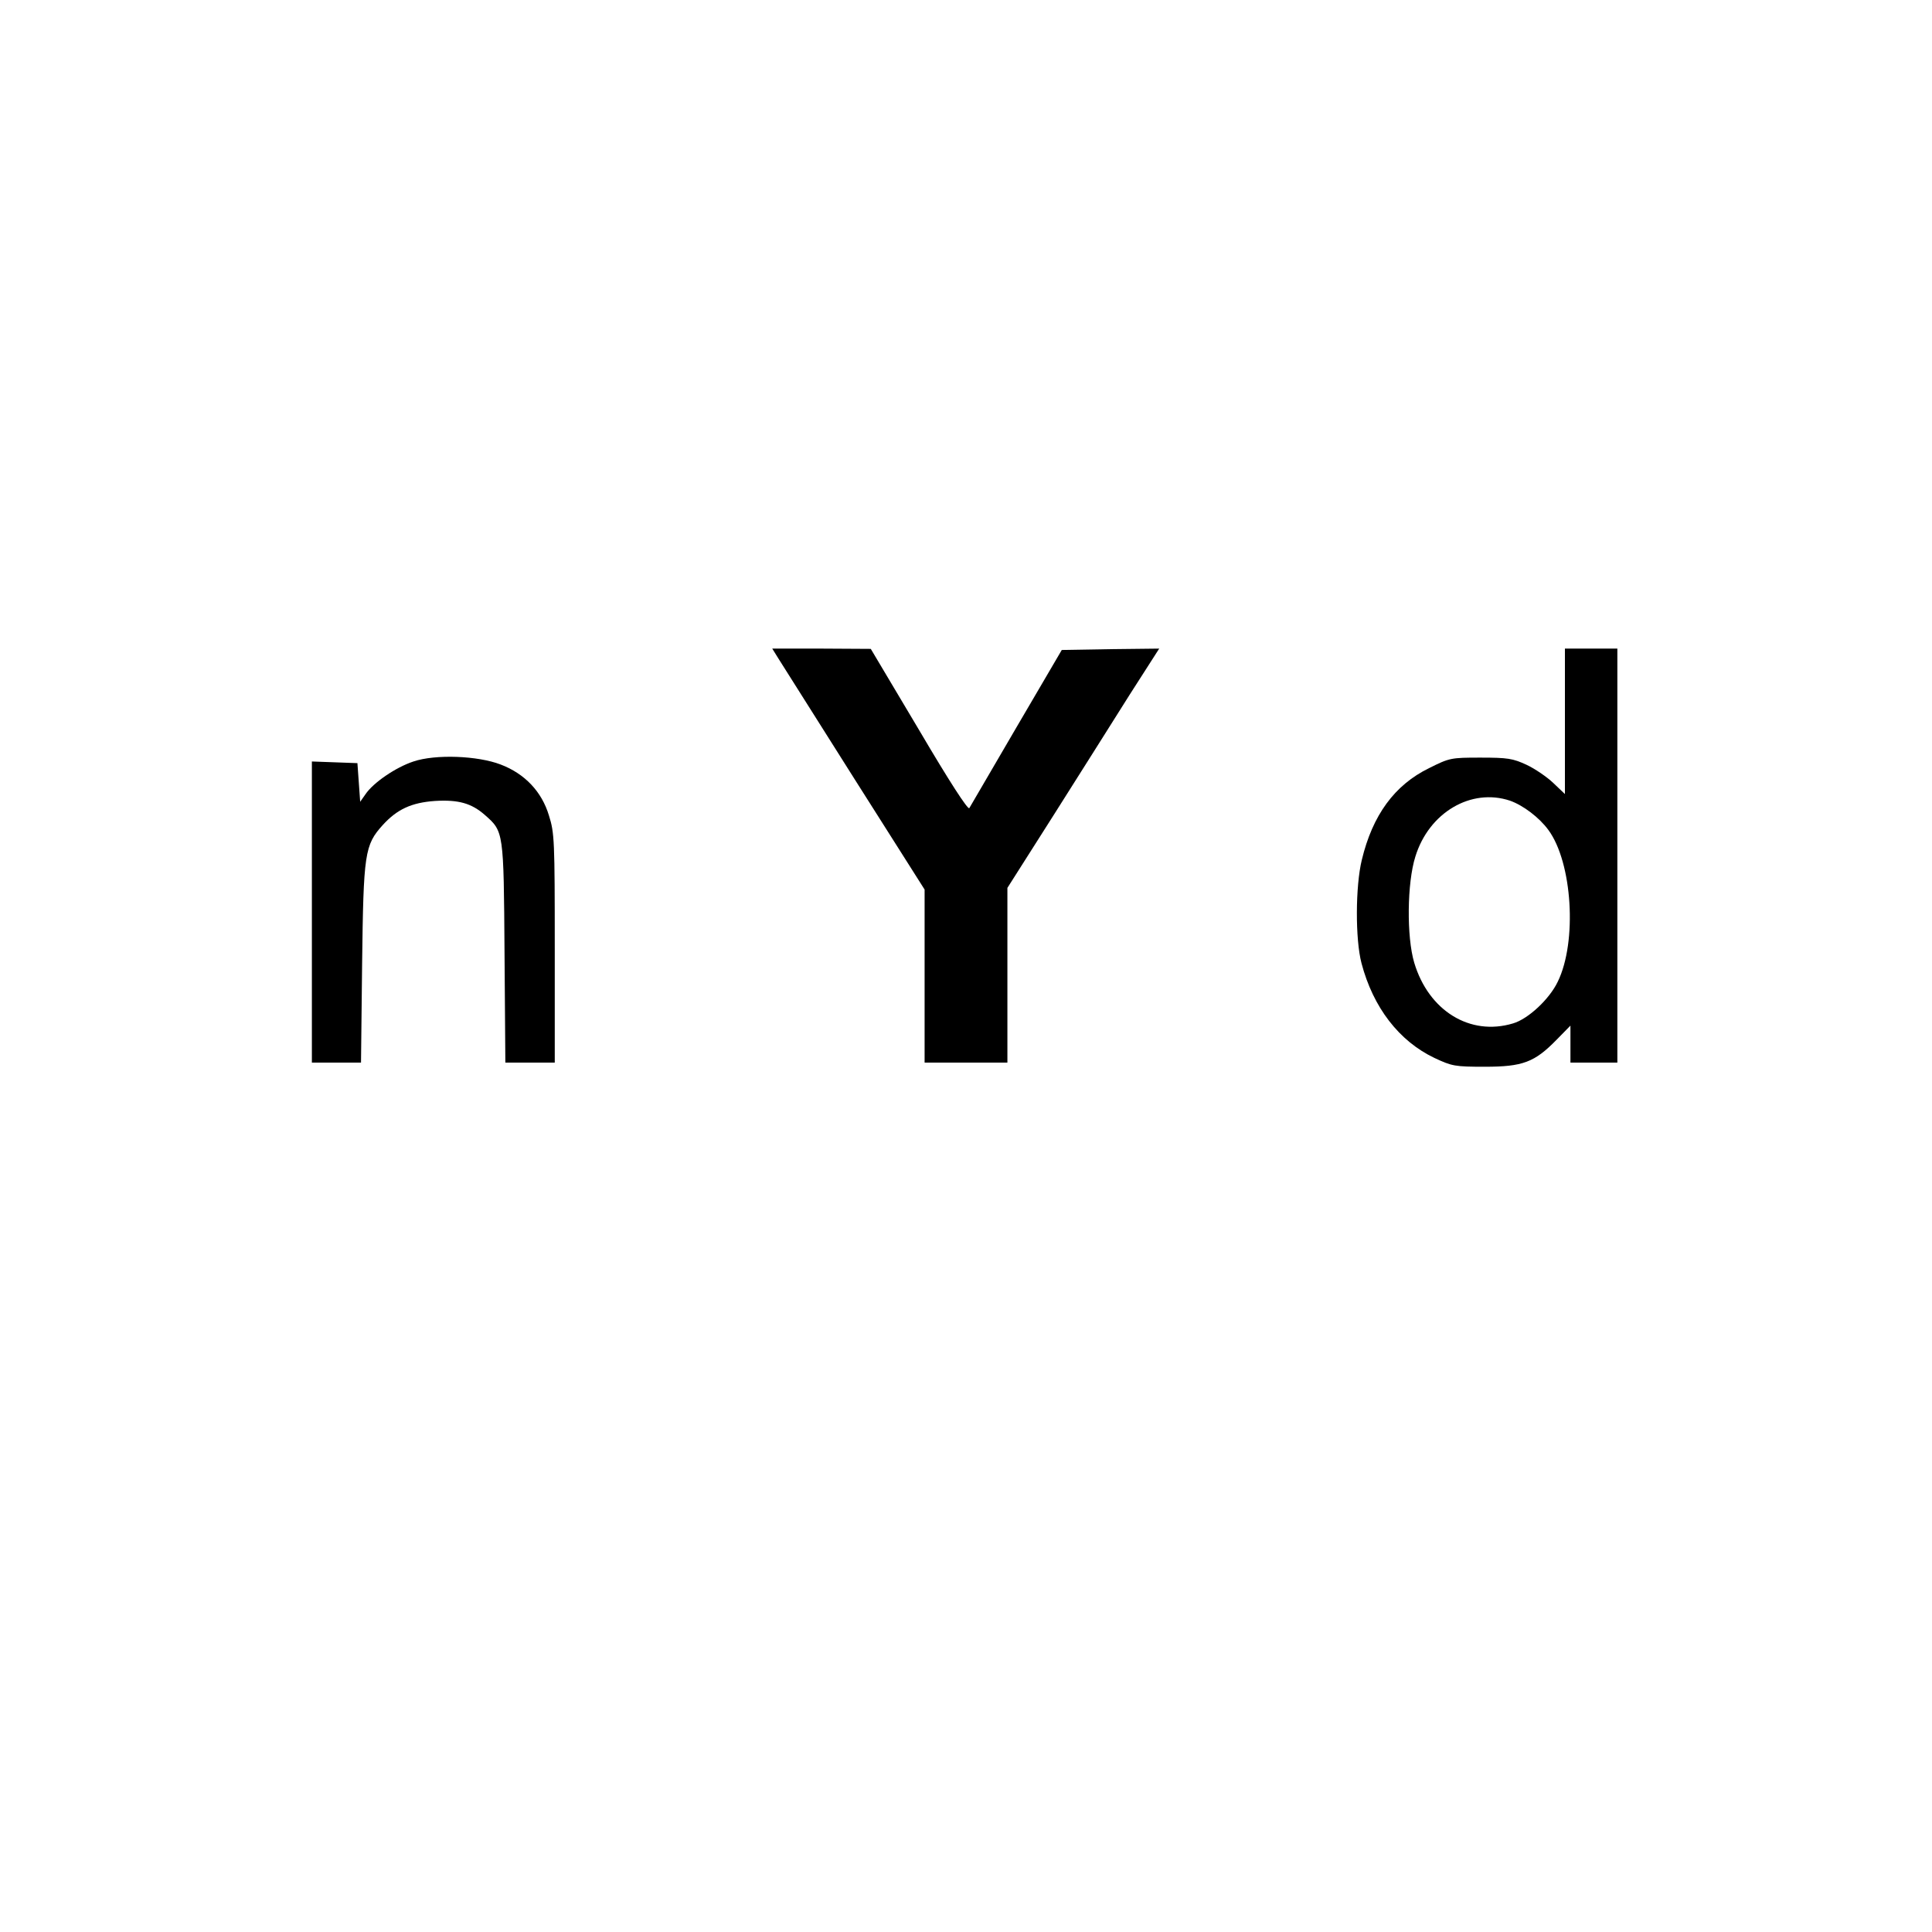
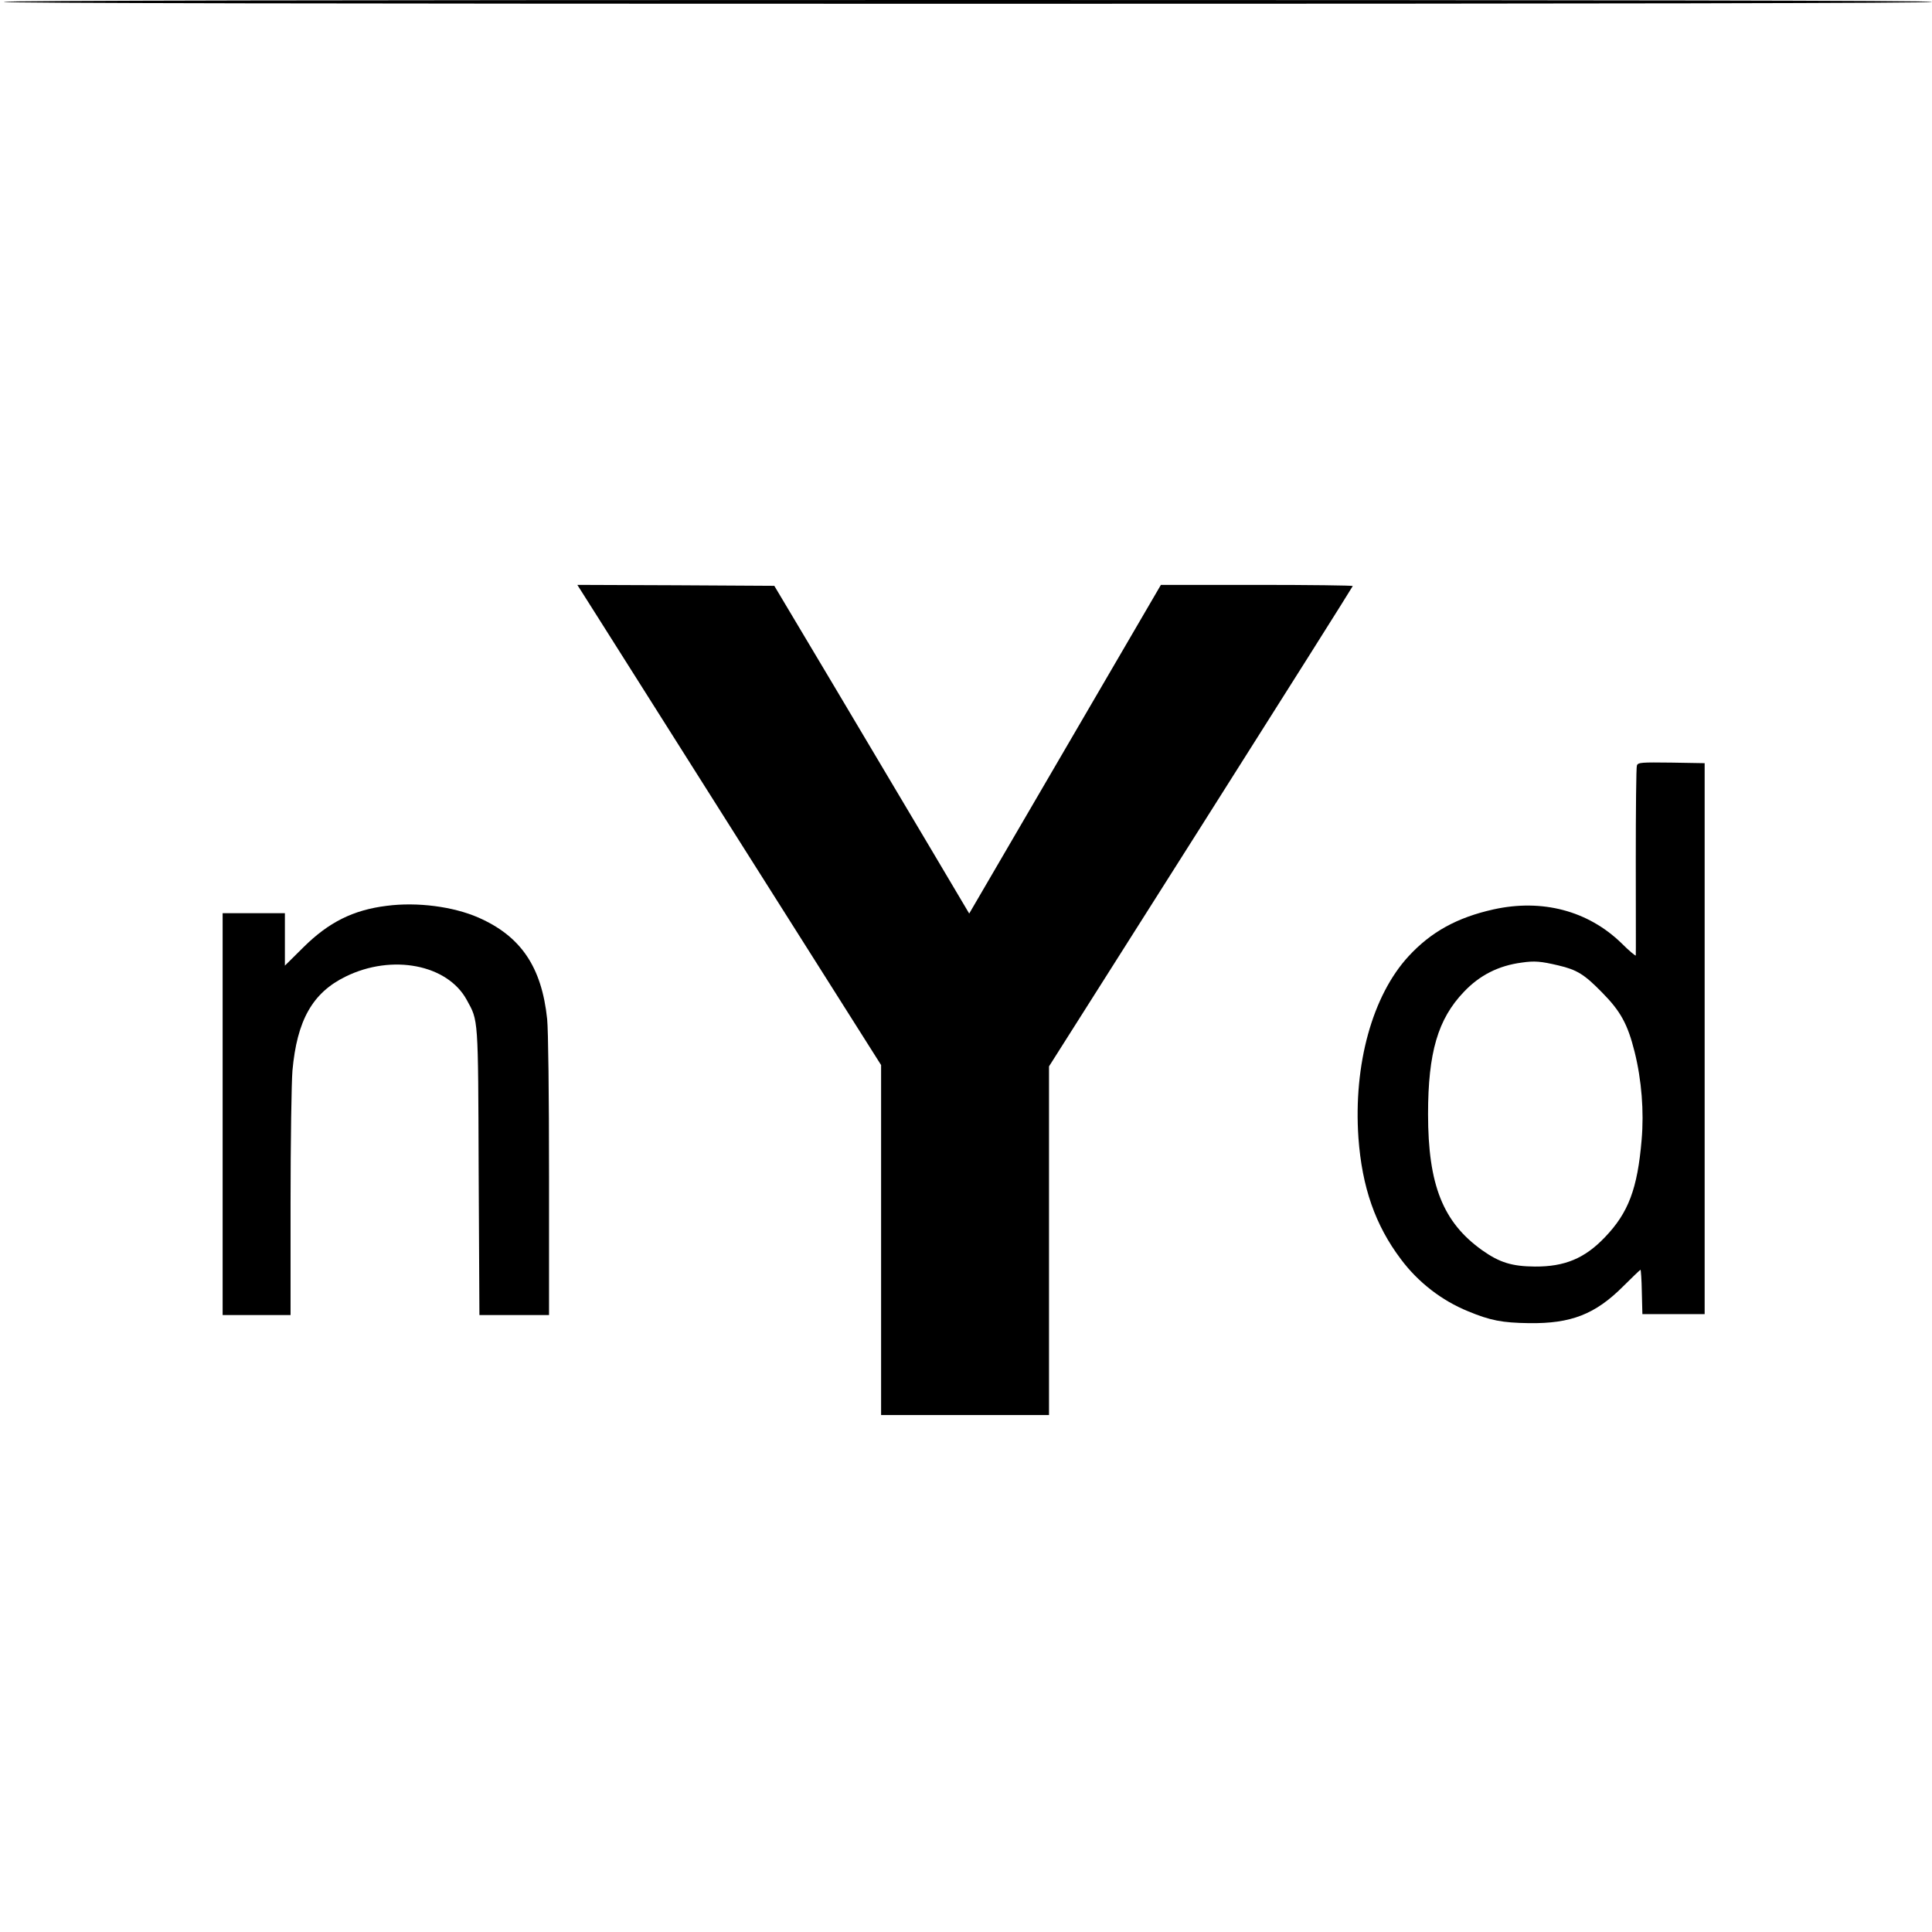
- <svg xmlns="http://www.w3.org/2000/svg" version="1.0" width="700pt" height="700pt" viewBox="0 0 700 700" preserveAspectRatio="xMidYMid meet">
-   <g transform="translate(0,700) scale(0.1,-0.1)" fill="#000000" stroke="none">
-     <path d="M2821 4613 c13 -21 137 -217 276 -437 l253 -399 0 -314 0 -313 150 0 150 0 0 316 0 317 169 266 c92 146 216 341 274 434 l107 167 -177 -2 -176 -3 -164 -280 c-90 -154 -167 -286 -171 -293 -5 -7 -72 96 -182 283 l-175 294 -178 1 -179 0 23 -37z" />
-     <path d="M5670 4387 l0 -264 -42 40 c-23 22 -67 52 -97 66 -50 23 -68 26 -167 26 -107 0 -112 -1 -186 -38 -125 -61 -205 -170 -244 -333 -23 -94 -24 -287 -1 -374 42 -160 136 -282 264 -343 64 -30 74 -32 183 -32 137 0 180 16 260 98 l50 51 0 -67 0 -67 85 0 85 0 0 750 0 750 -95 0 -95 0 0 -263z m-199 -288 c48 -17 106 -61 139 -106 87 -118 105 -405 34 -550 -30 -63 -107 -135 -162 -151 -156 -47 -306 46 -358 220 -28 94 -26 289 4 384 49 160 202 250 343 203z" />
-     <path d="M1498 4241 c-64 -21 -146 -77 -174 -119 l-19 -27 -5 70 -5 70 -82 3 -83 3 0 -546 0 -545 89 0 89 0 4 358 c5 401 9 430 75 503 52 57 104 81 189 87 85 5 132 -8 181 -51 68 -60 68 -58 71 -499 l3 -398 90 0 89 0 0 414 c0 391 -1 418 -21 481 -26 87 -88 152 -175 185 -83 32 -236 38 -316 11z" />
+ <svg xmlns="http://www.w3.org/2000/svg" version="1.0" width="1024pt" height="1024pt" viewBox="0 0 1024 1024" preserveAspectRatio="xMidYMid meet">
+   <g transform="translate(0,1024) scale(0.1,-0.1)" fill="#000000" stroke="none">
+     <path d="M20 10230 c0 -7 1710 -10 5110 -10 3400 0 5110 3 5110 10 0 7 -1710 10 -5110 10 -3400 0 -5110 -3 -5110 -10z" />
+     <path d="M3169 6968 c60 -95 422 -668 805 -1273 l696 -1100 0 -927 0 -928 445 0 445 0 0 924 0 924 805 1270 c443 699 805 1273 805 1276 0 3 -229 6 -508 6 l-509 0 -508 -871 -508 -871 -201 339 c-110 186 -343 576 -516 868 l-316 530 -522 3 -522 2 109 -172z" />
+     <path d="M8676 6183 c-4 -9 -6 -238 -6 -507 0 -270 1 -495 0 -500 0 -5 -35 24 -77 66 -177 171 -419 235 -677 178 -193 -43 -331 -119 -450 -248 -192 -208 -293 -574 -266 -963 19 -261 89 -463 225 -643 91 -122 216 -219 356 -276 118 -49 181 -61 323 -63 223 -3 351 47 499 195 48 48 90 88 92 88 2 0 6 -53 7 -117 l3 -118 165 0 165 0 0 1460 0 1460 -176 3 c-159 2 -177 1 -183 -15z m-416 -1060 c98 -23 137 -47 230 -142 100 -101 137 -169 174 -317 37 -149 50 -315 37 -465 -22 -260 -70 -387 -195 -517 -107 -112 -213 -156 -371 -155 -121 1 -187 21 -280 87 -207 148 -286 346 -286 721 0 326 52 504 190 648 83 88 184 139 306 155 68 10 102 7 195 -15z" />
+     <path d="M2050 5439 c-178 -22 -308 -87 -442 -220 l-98 -97 0 139 0 139 -165 0 -165 0 0 -1065 0 -1065 180 0 180 0 0 593 c0 325 5 642 10 702 24 267 106 413 282 499 246 121 540 64 642 -124 62 -113 60 -84 63 -912 l4 -758 184 0 185 0 0 734 c0 436 -4 775 -10 835 -29 276 -139 439 -365 538 -133 58 -323 83 -485 62z" />
  </g>
</svg>
